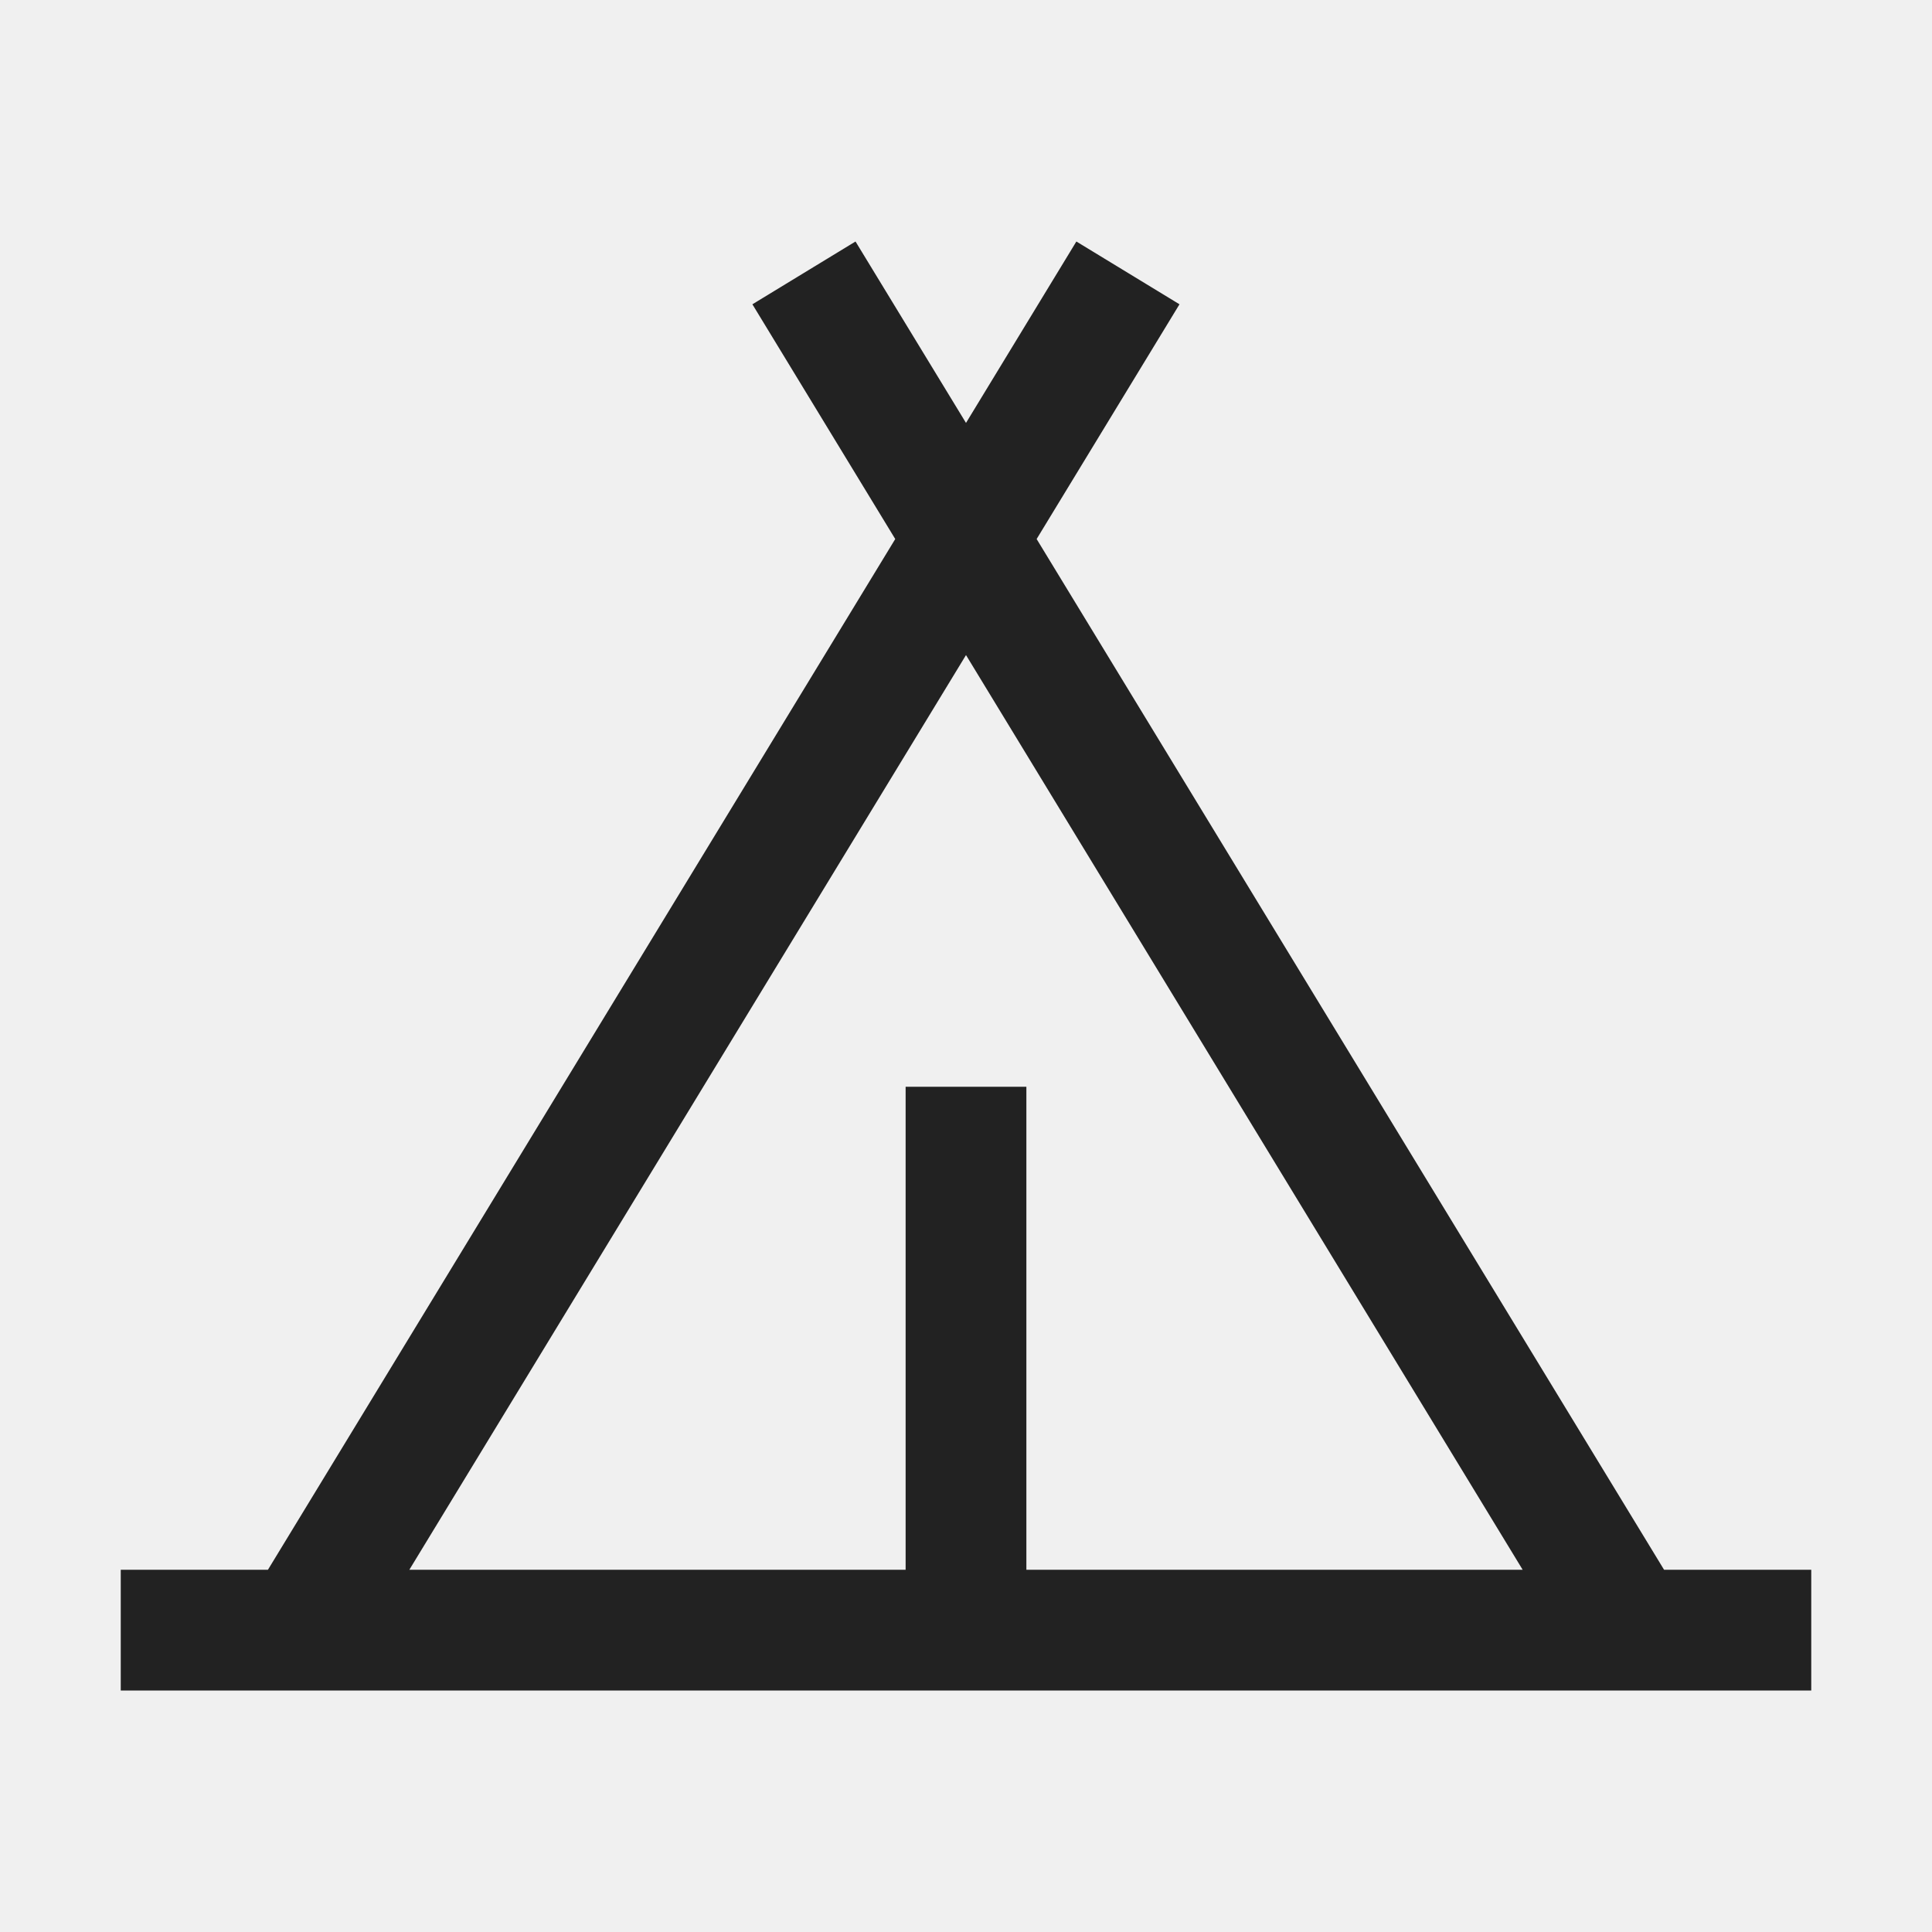
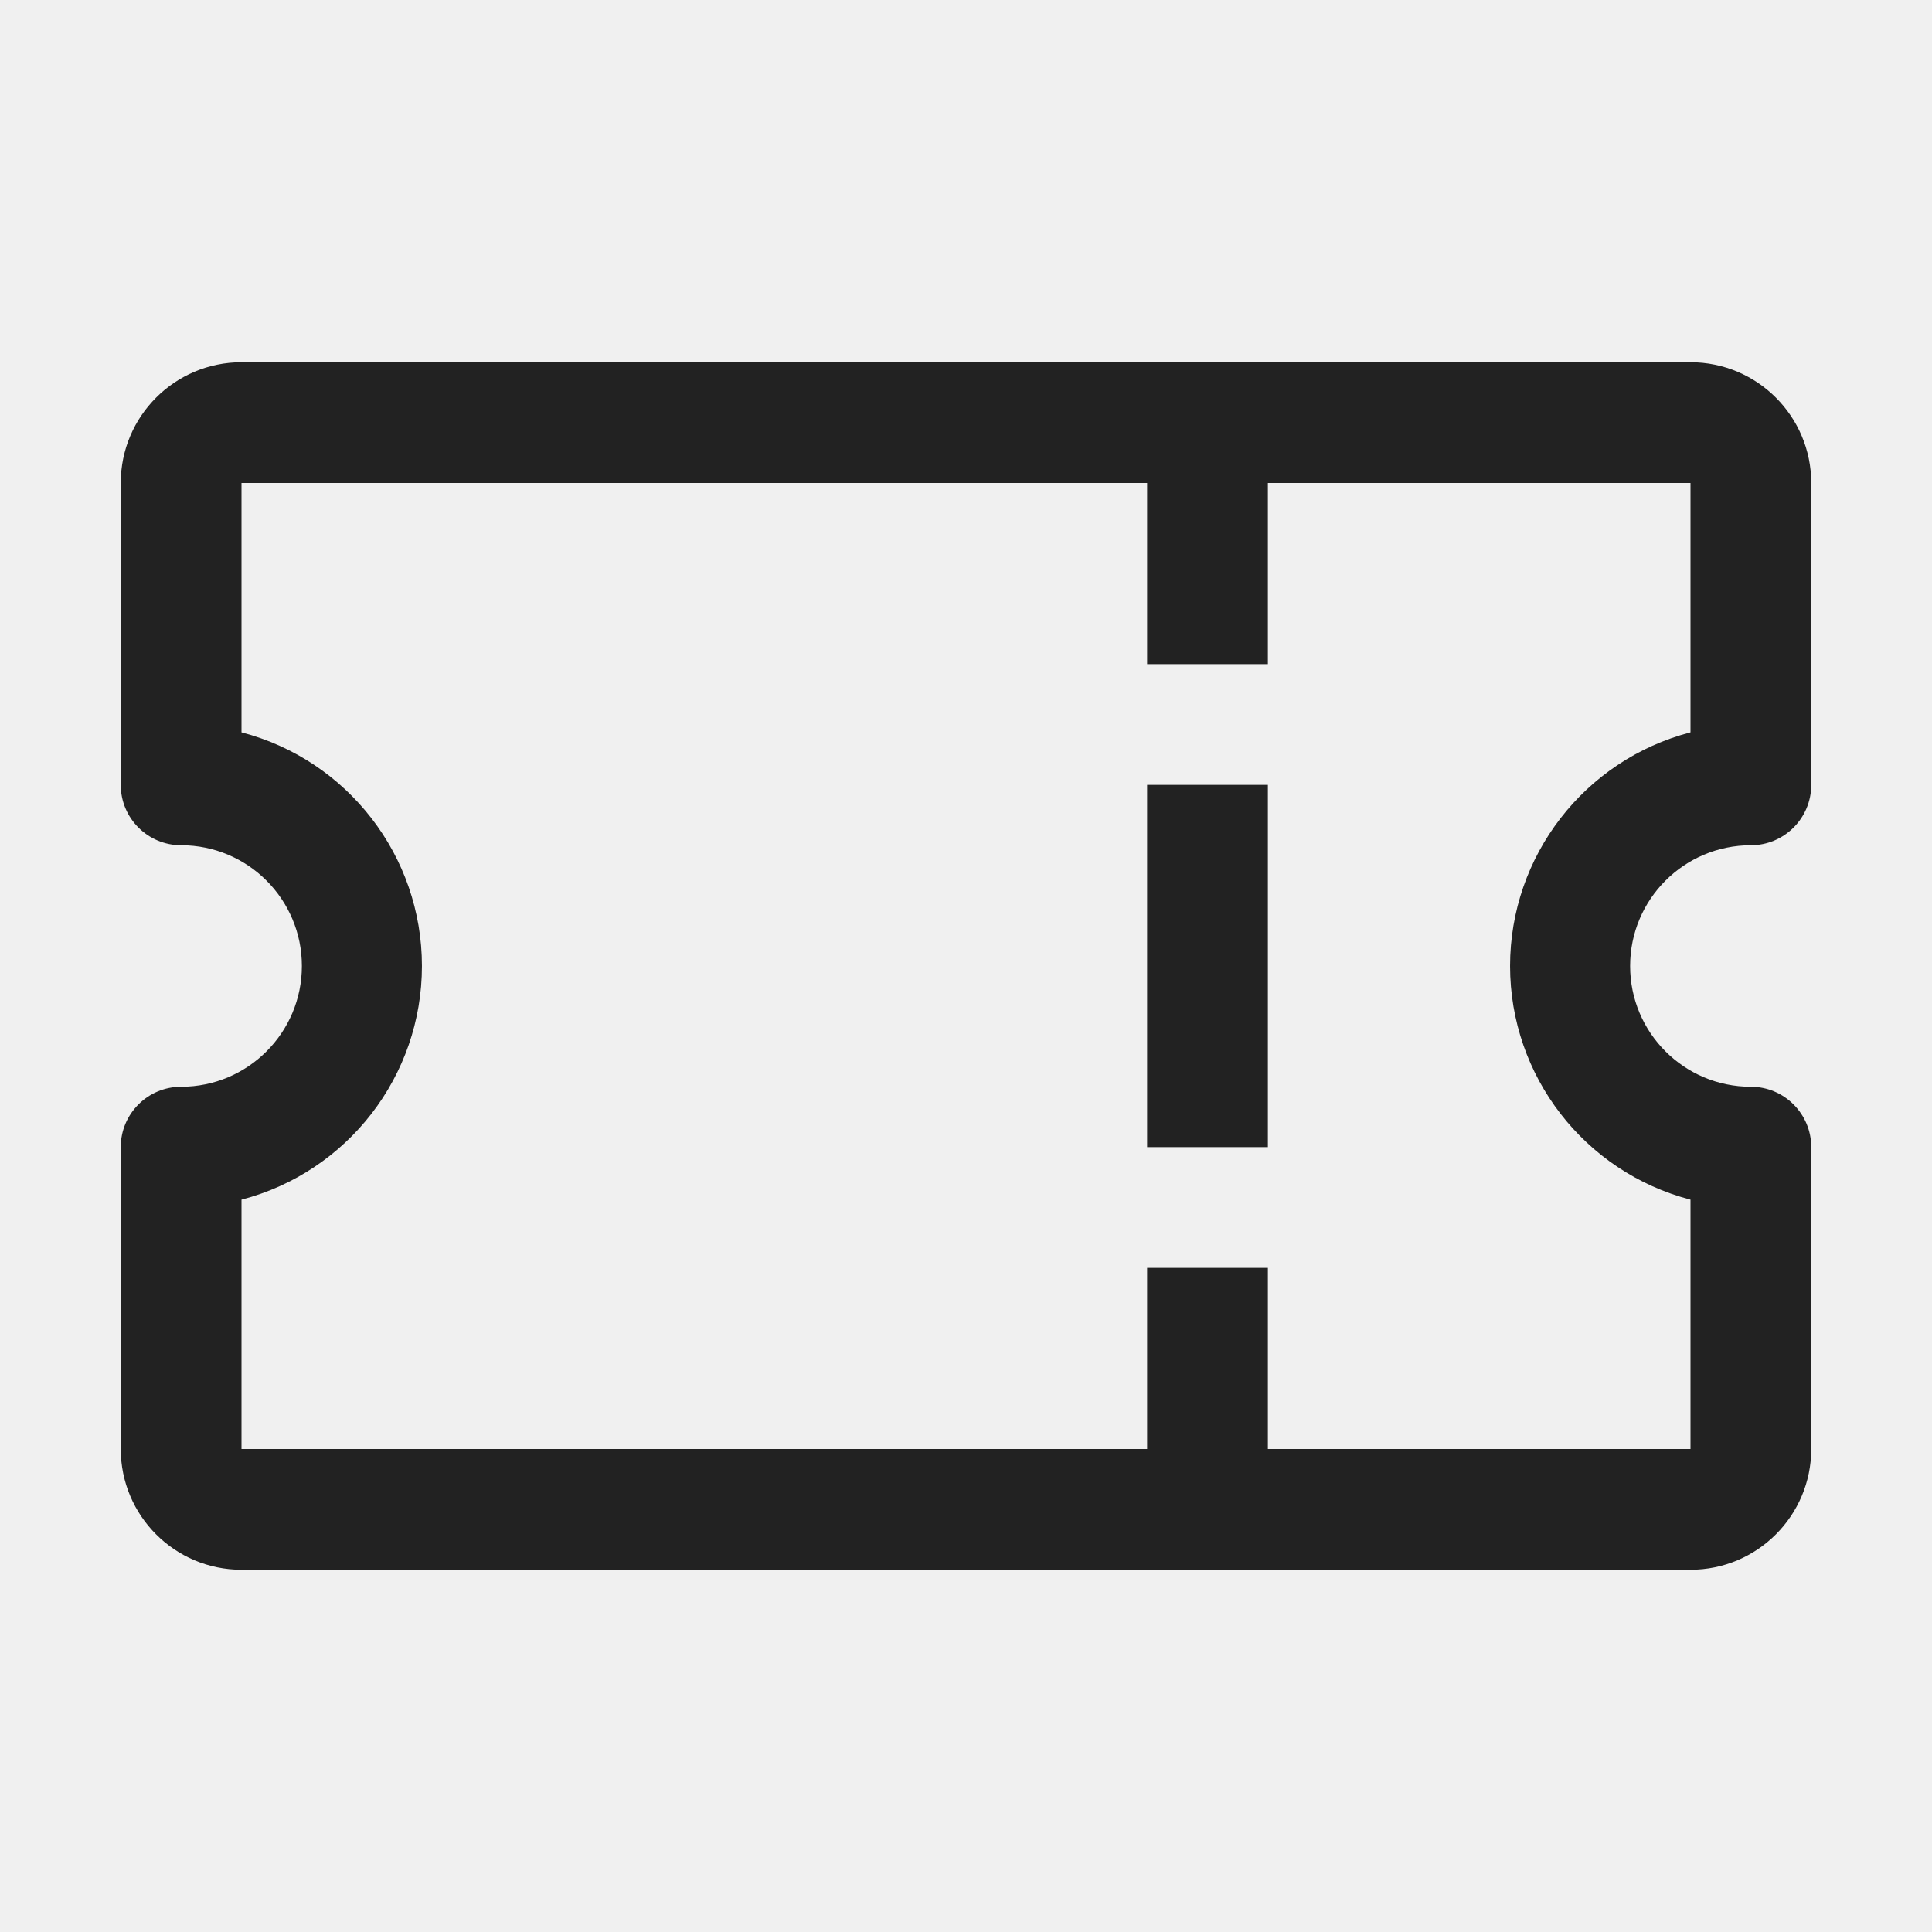
- <svg xmlns="http://www.w3.org/2000/svg" viewBox="0 0 32 32">
+ <svg xmlns="http://www.w3.org/2000/svg" width="32" height="32" viewBox="0 0 32 32">
  <style>
    path { fill: #222; }
    @media (prefers-color-scheme: dark) {
-       path { fill: #ffffff; }
+     path { fill: #ffffff; }
    }
  </style>
-   <path d="M27.562 26L17.17 8.928l2.366-3.888L17.828 4L16 7.005L14.17 4l-1.708 1.04l2.366 3.888L4.438 26H2v2h28v-2zM16 10.85L25.22 26H17v-8h-2v8H6.78z" />
+   <path fill="currentColor" d="M29 14a1 1 0 0 0 1-1V8a2 2 0 0 0-2-2H4a2 2 0 0 0-2 2v5a1 1 0 0 0 1 1a2 2 0 0 1 0 4a1 1 0 0 0-1 1v5a2 2 0 0 0 2 2h24a2 2 0 0 0 2-2v-5a1 1 0 0 0-1-1a2 2 0 0 1 0-4Zm-1 5.87V24h-7v-3h-2v3H4v-4.13a4 4 0 0 0 0-7.74V8h15v3h2V8h7v4.13a4 4 0 0 0 0 7.74Z" />
+   <path fill="currentColor" d="M19 13h2v6h-2z" />
</svg>
